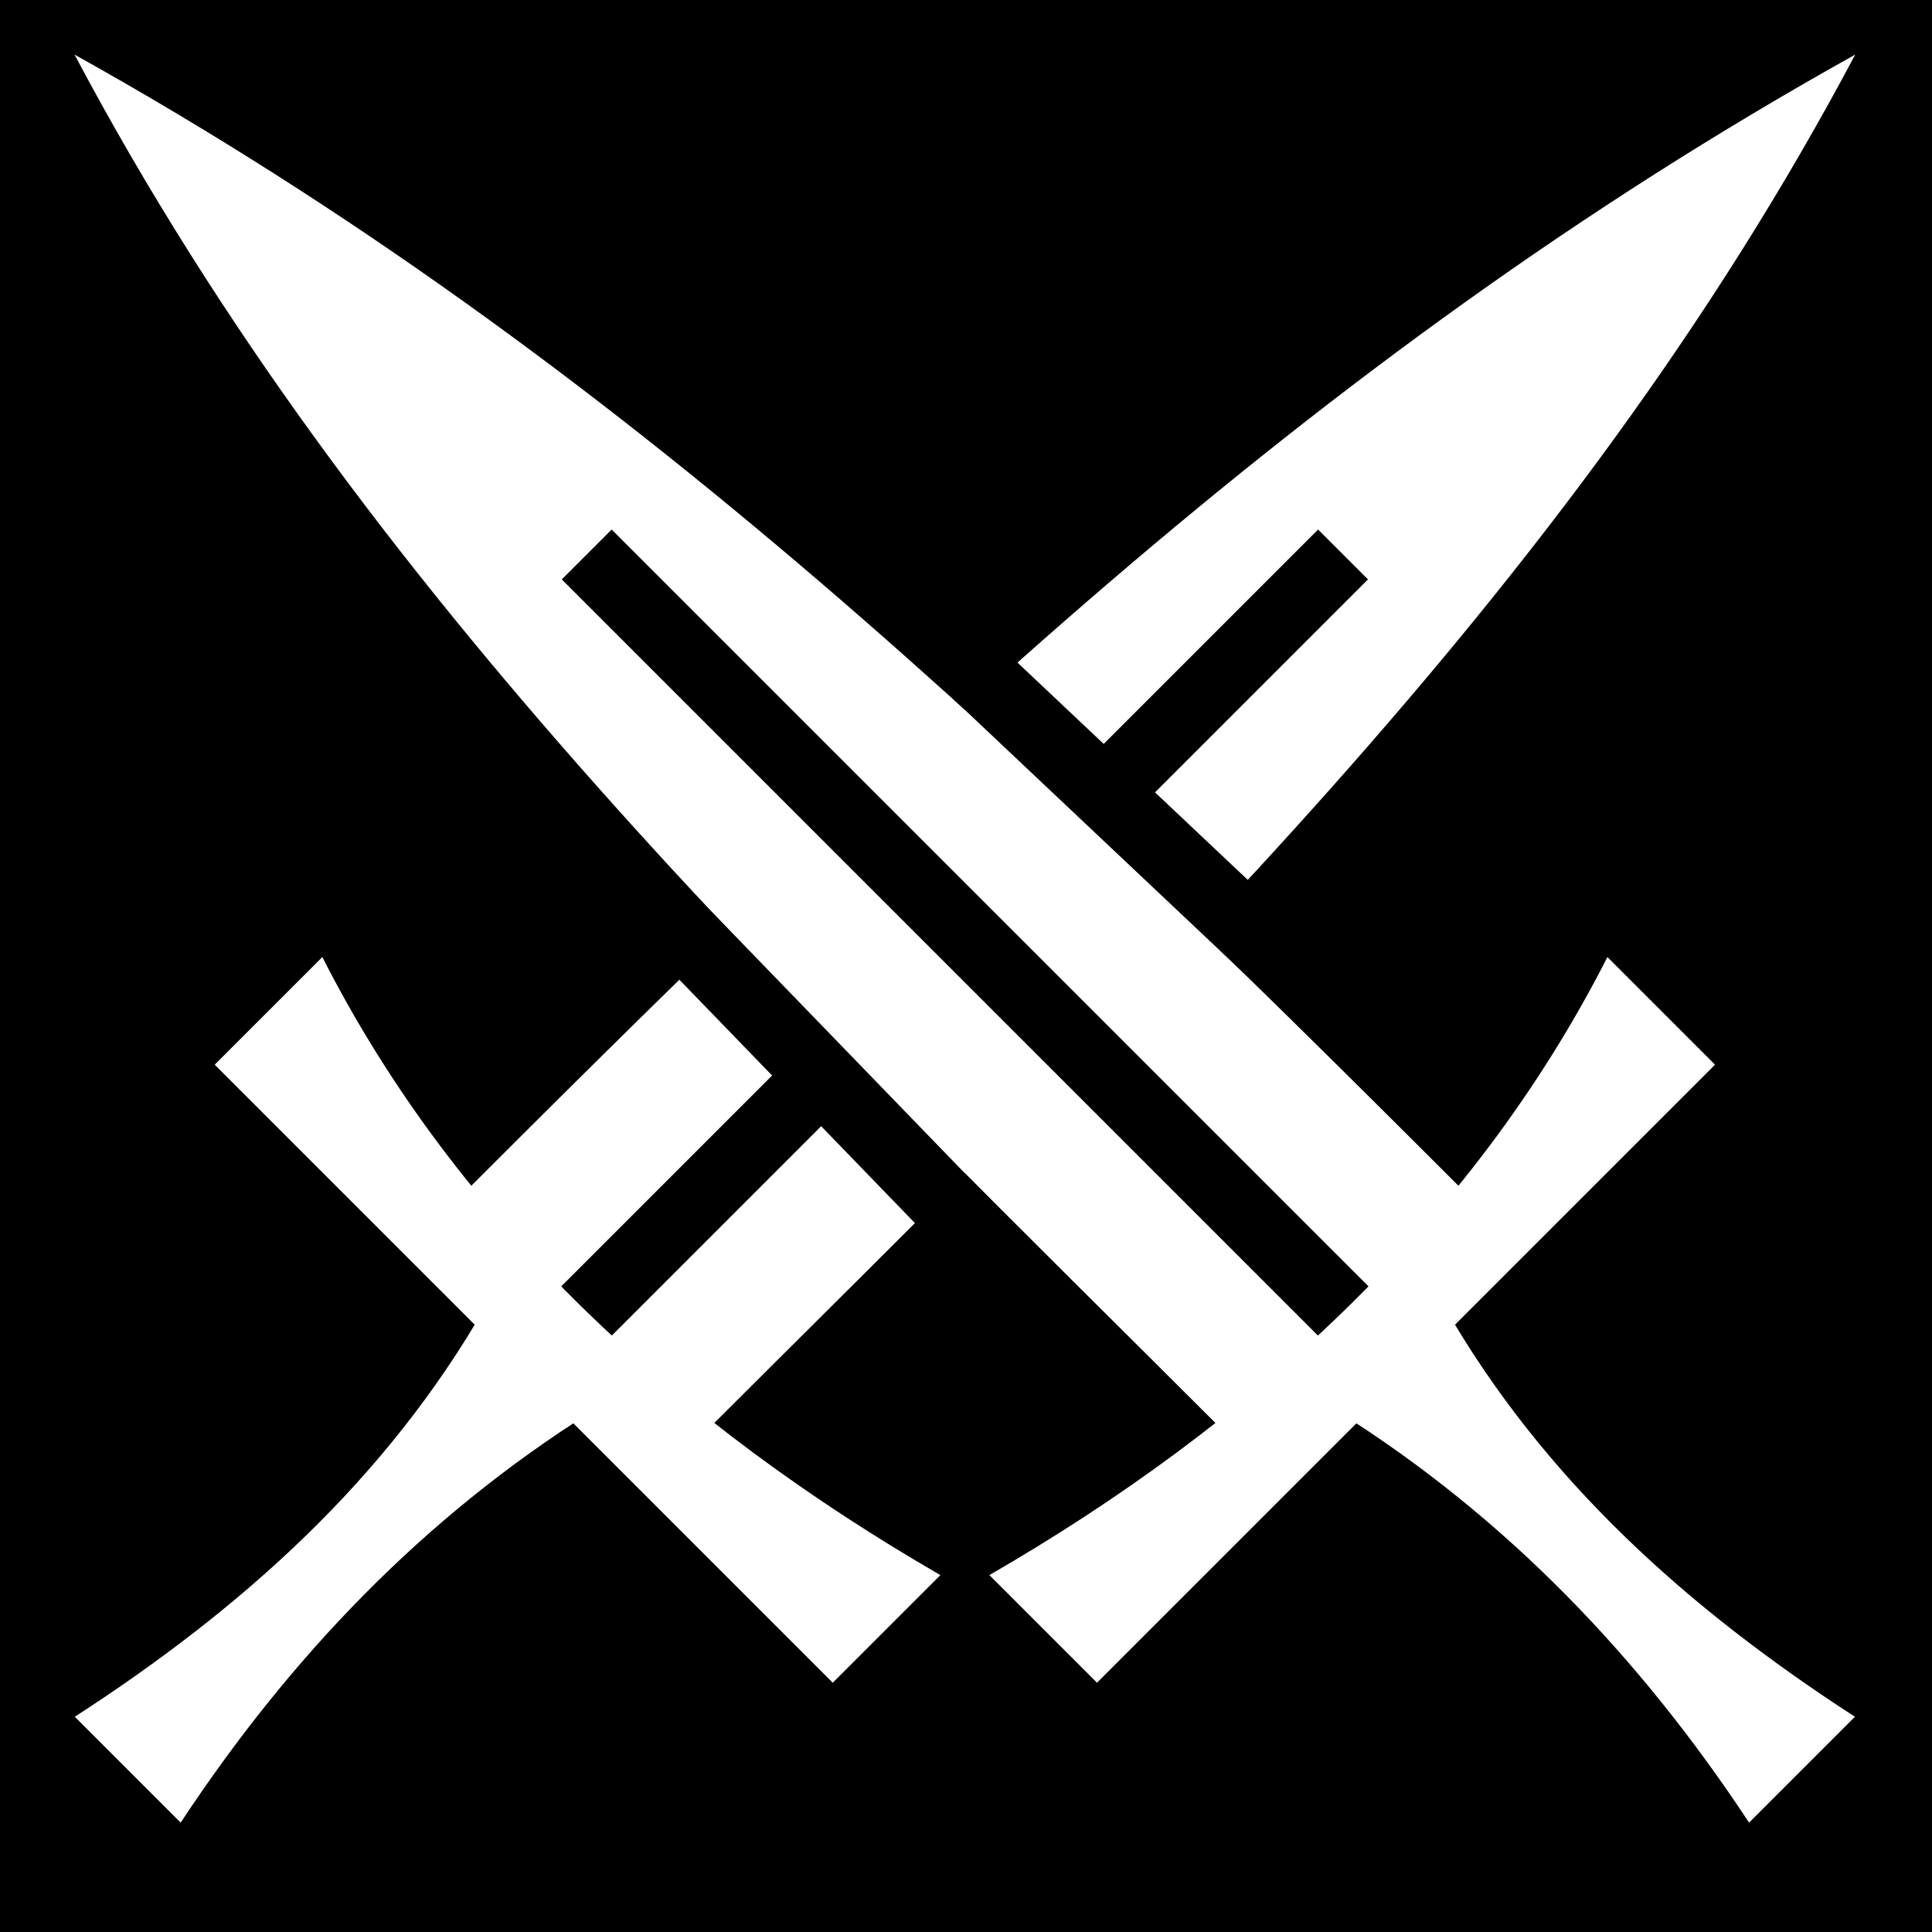
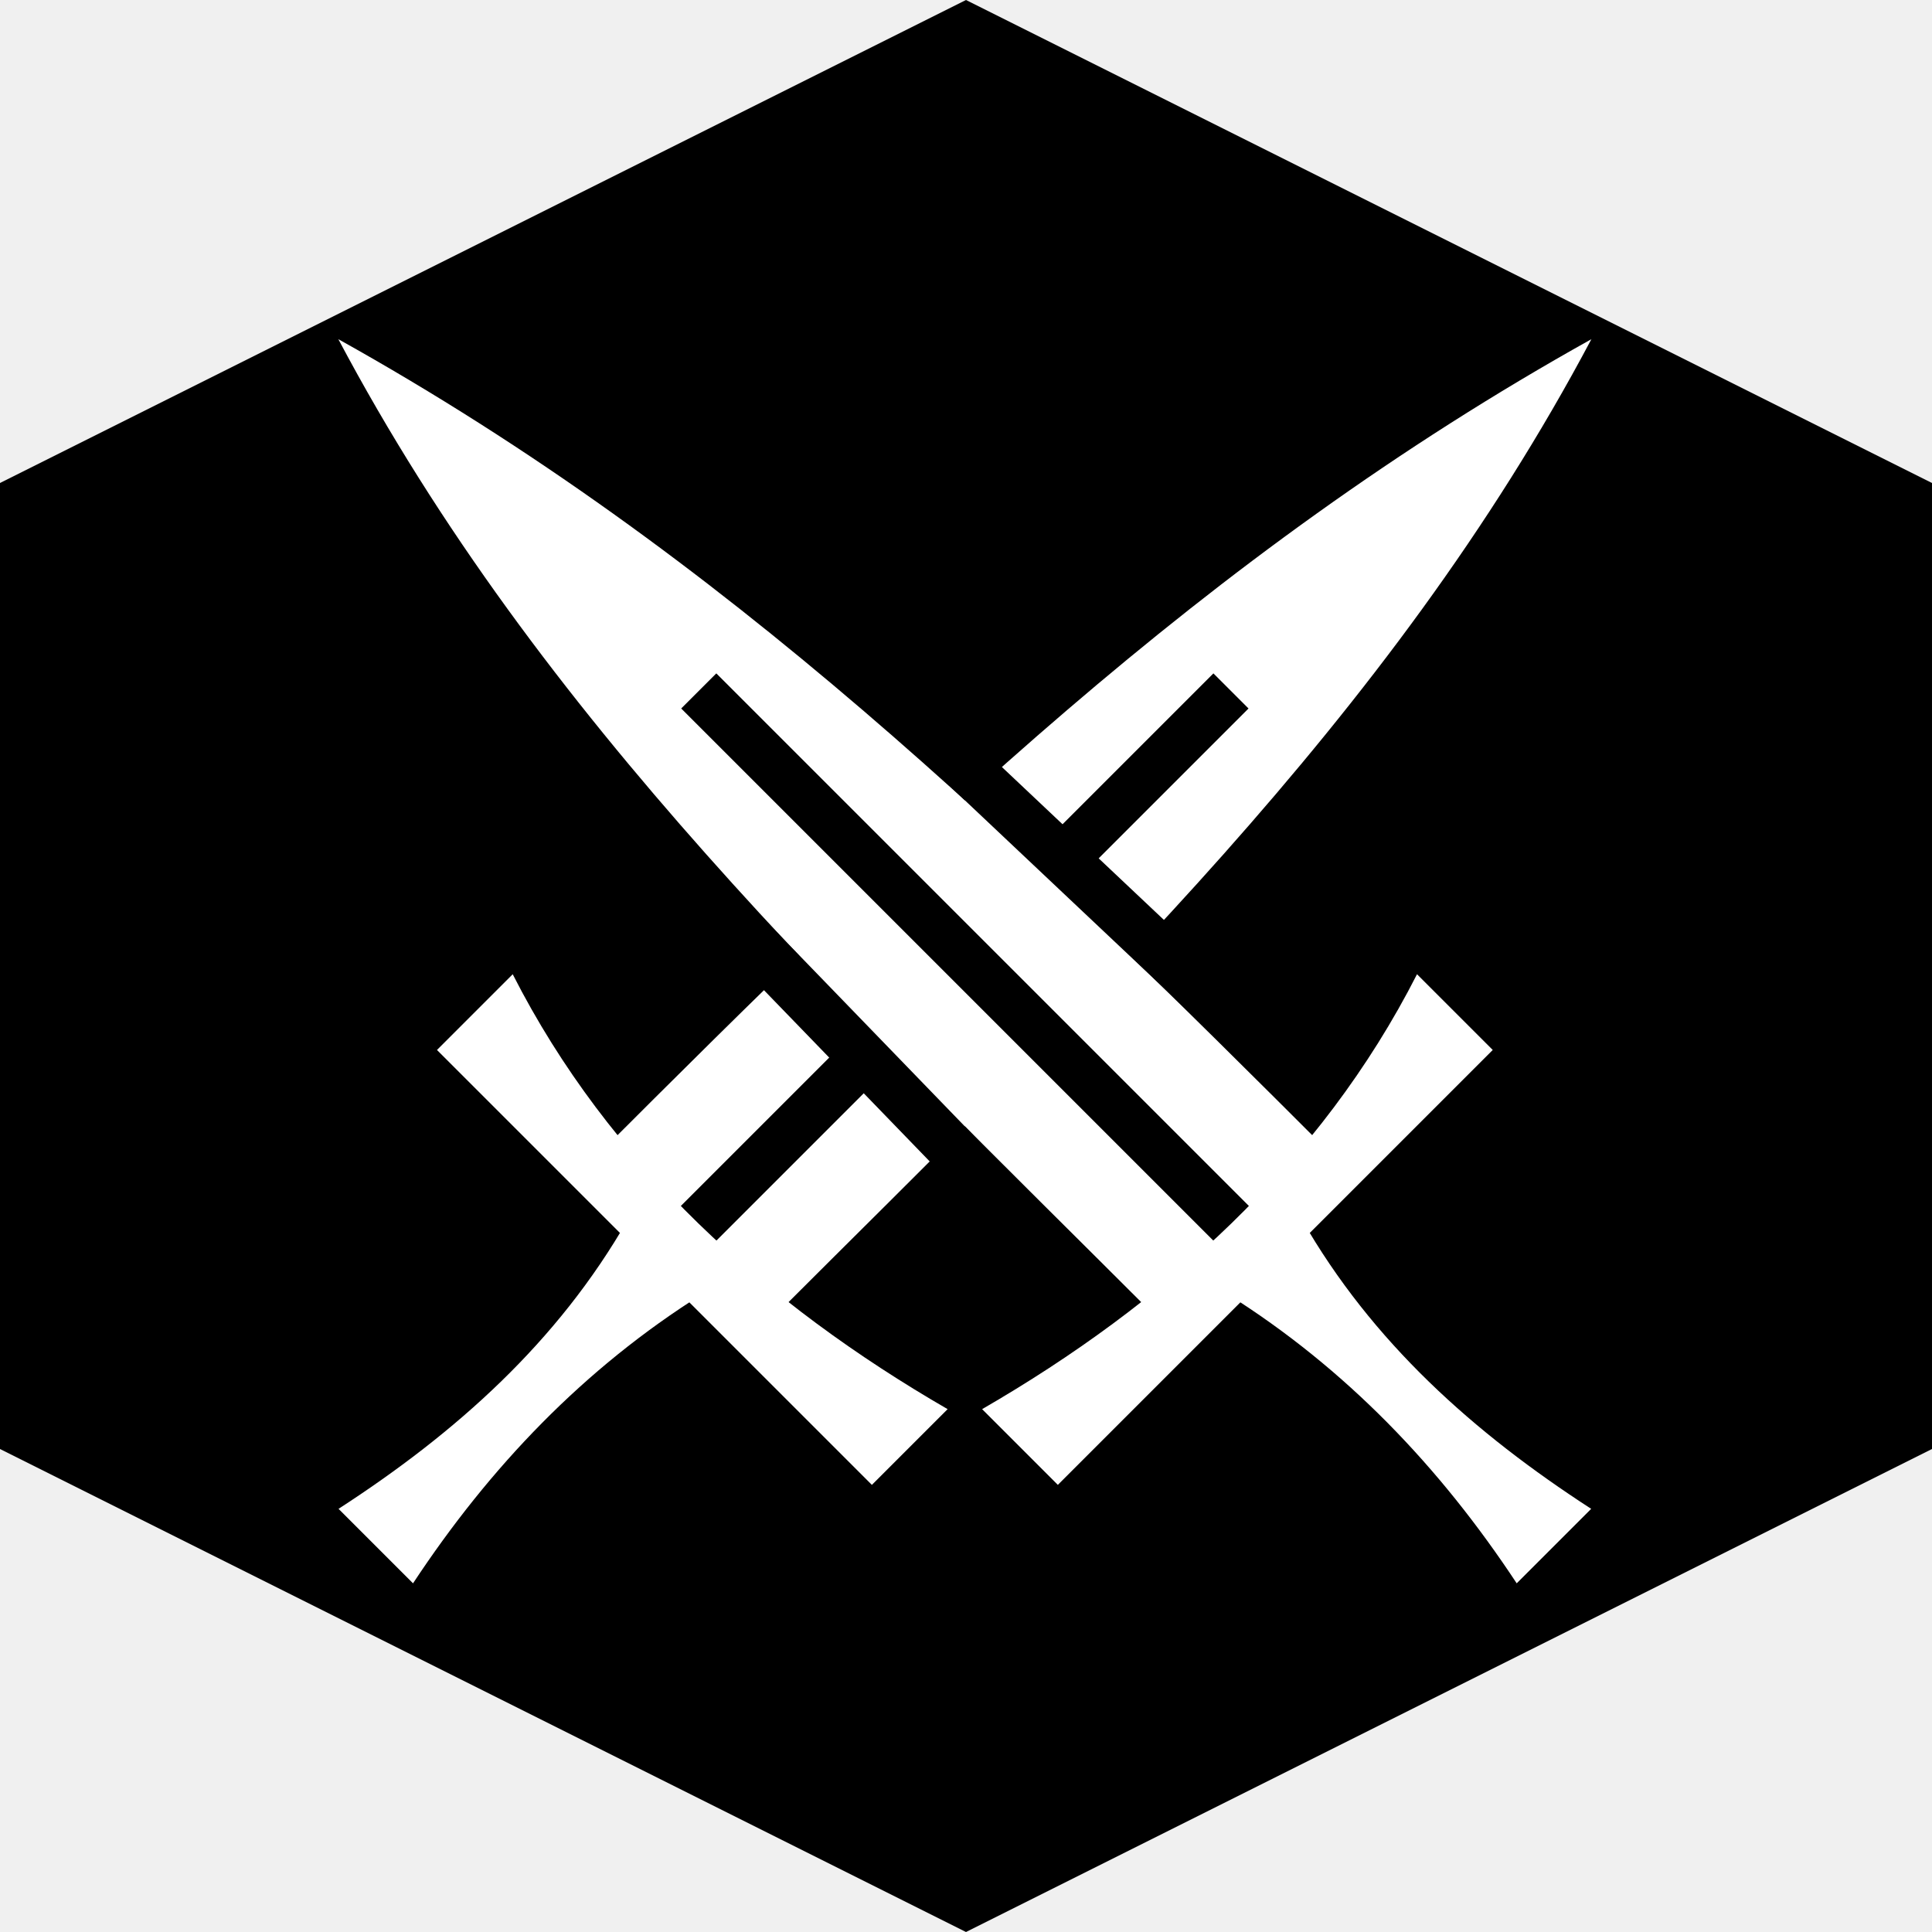
- <svg xmlns="http://www.w3.org/2000/svg" viewBox="0 0 512 512">
-   <path d="m0,0h512v512h-512z" />
-   <g transform="matrix(18.68858,0,0,18.68858,5157.948,-9227.029)">
-     <g transform="matrix(.92829,.92829,.92829,-.92829,-1175.778,529.7793)">
-       <path d="m477.882,498.132c0,6.899.065,13.124 1.931,19.686 1.944-6.331 1.737-12.716 1.737-19.518" fill="#fff" fill-rule="evenodd" />
-       <path d="m479.719,510.088-1e-05-12.61" fill="#fff" fill-rule="evenodd" stroke="#000" stroke-width=".762" />
-       <path d="m474.998,497.573h9.441v1.644c-3.106-.831-6.346-1.008-9.441,0v-1.644z" fill="#fff" />
-       <path d="m478.91,491.524h1.617c-.429,2.093-.478,4.186 0,6.28h-1.617c.57-2.093.448-4.186 0-6.28z" fill="#fff" />
+ <svg xmlns="http://www.w3.org/2000/svg" viewBox="0 0 512 512" id="svg2" version="1.1" width="100%" height="100%">
+   <defs id="defs34" />
+   <path style="fill:#000000;fill-opacity:1;stroke:none" id="path3013" d="M 344.999,235.617 75.932,390.963 -193.135,235.617 l 0,-310.692 L 75.932,-230.421 344.999,-75.075 z" transform="matrix(0.9514351,0,0,0.8239669,183.7554,189.8592)" />
+   <g transform="matrix(13.15086,0,0,13.15086,3705.333,-6413.208)" id="g6">
+     <g transform="matrix(0.92829,0.92829,0.92829,-0.92829,-1175.778,529.7793)" id="g8">
+       <path d="m 477.882,498.132 c 0,6.899 0.065,13.124 1.931,19.686 1.944,-6.331 1.737,-12.716 1.737,-19.518" id="path10" style="fill:#ffffff;fill-rule:evenodd" />
+       <path d="m 479.719,510.088 -10e-6,-12.61" id="path12" style="fill:#ffffff;fill-rule:evenodd;stroke:#000000;stroke-width:0.762" />
+       <path d="m 474.998,497.573 h 9.441 v 1.644 c -3.106,-0.831 -6.346,-1.008 -9.441,0 v -1.644 z" id="path14" style="fill:#ffffff" />
+       <path d="m 478.91,491.524 h 1.617 c -0.429,2.093 -0.478,4.186 0,6.28 H 478.91 c 0.57,-2.093 0.448,-4.186 0,-6.28 z" id="path16" style="fill:#ffffff" />
    </g>
-     <g transform="matrix(-.92829,.92829,-.92829,-.92829,651.1531,529.7793)">
-       <path d="m477.882,498.132c0,6.899.065,13.124 1.931,19.686 1.944-6.331 1.737-12.716 1.737-19.518" fill="#fff" fill-rule="evenodd" />
-       <path d="m479.719,510.088-1e-05-12.61" fill="#fff" fill-rule="evenodd" stroke="#000" stroke-width=".762" />
-       <path d="m474.998,497.573h9.441v1.644c-3.106-.831-6.346-1.008-9.441,0v-1.644z" fill="#fff" />
-       <path d="m478.91,491.524h1.617c-.429,2.093-.478,4.186 0,6.28h-1.617c.57-2.093.448-4.186 0-6.28z" fill="#fff" />
+     <g transform="matrix(-0.92829,0.92829,-0.92829,-0.92829,651.1531,529.7793)" id="g18">
+       <path d="m 477.882,498.132 c 0,6.899 0.065,13.124 1.931,19.686 1.944,-6.331 1.737,-12.716 1.737,-19.518" id="path20" style="fill:#ffffff;fill-rule:evenodd" />
+       <path d="m 479.719,510.088 -10e-6,-12.61" id="path22" style="fill:#ffffff;fill-rule:evenodd;stroke:#000000;stroke-width:0.762" />
+       <path d="m 474.998,497.573 h 9.441 v 1.644 c -3.106,-0.831 -6.346,-1.008 -9.441,0 v -1.644 z" id="path24" style="fill:#ffffff" />
+       <path d="m 478.91,491.524 h 1.617 c -0.429,2.093 -0.478,4.186 0,6.28 H 478.91 c 0.57,-2.093 0.448,-4.186 0,-6.28 z" id="path26" style="fill:#ffffff" />
    </g>
-     <path d="m-266.639,506.612 4.703,4.859" fill="none" stroke="#000" />
-     <path d="m-262.685,502.753 4.984,4.703" fill="none" stroke="#000" />
+     <path d="m -266.639,506.612 4.703,4.859" id="path28" style="fill:none;stroke:#000000" />
+     <path d="m -262.685,502.753 4.984,4.703" id="path30" style="fill:none;stroke:#000000" />
  </g>
</svg>
